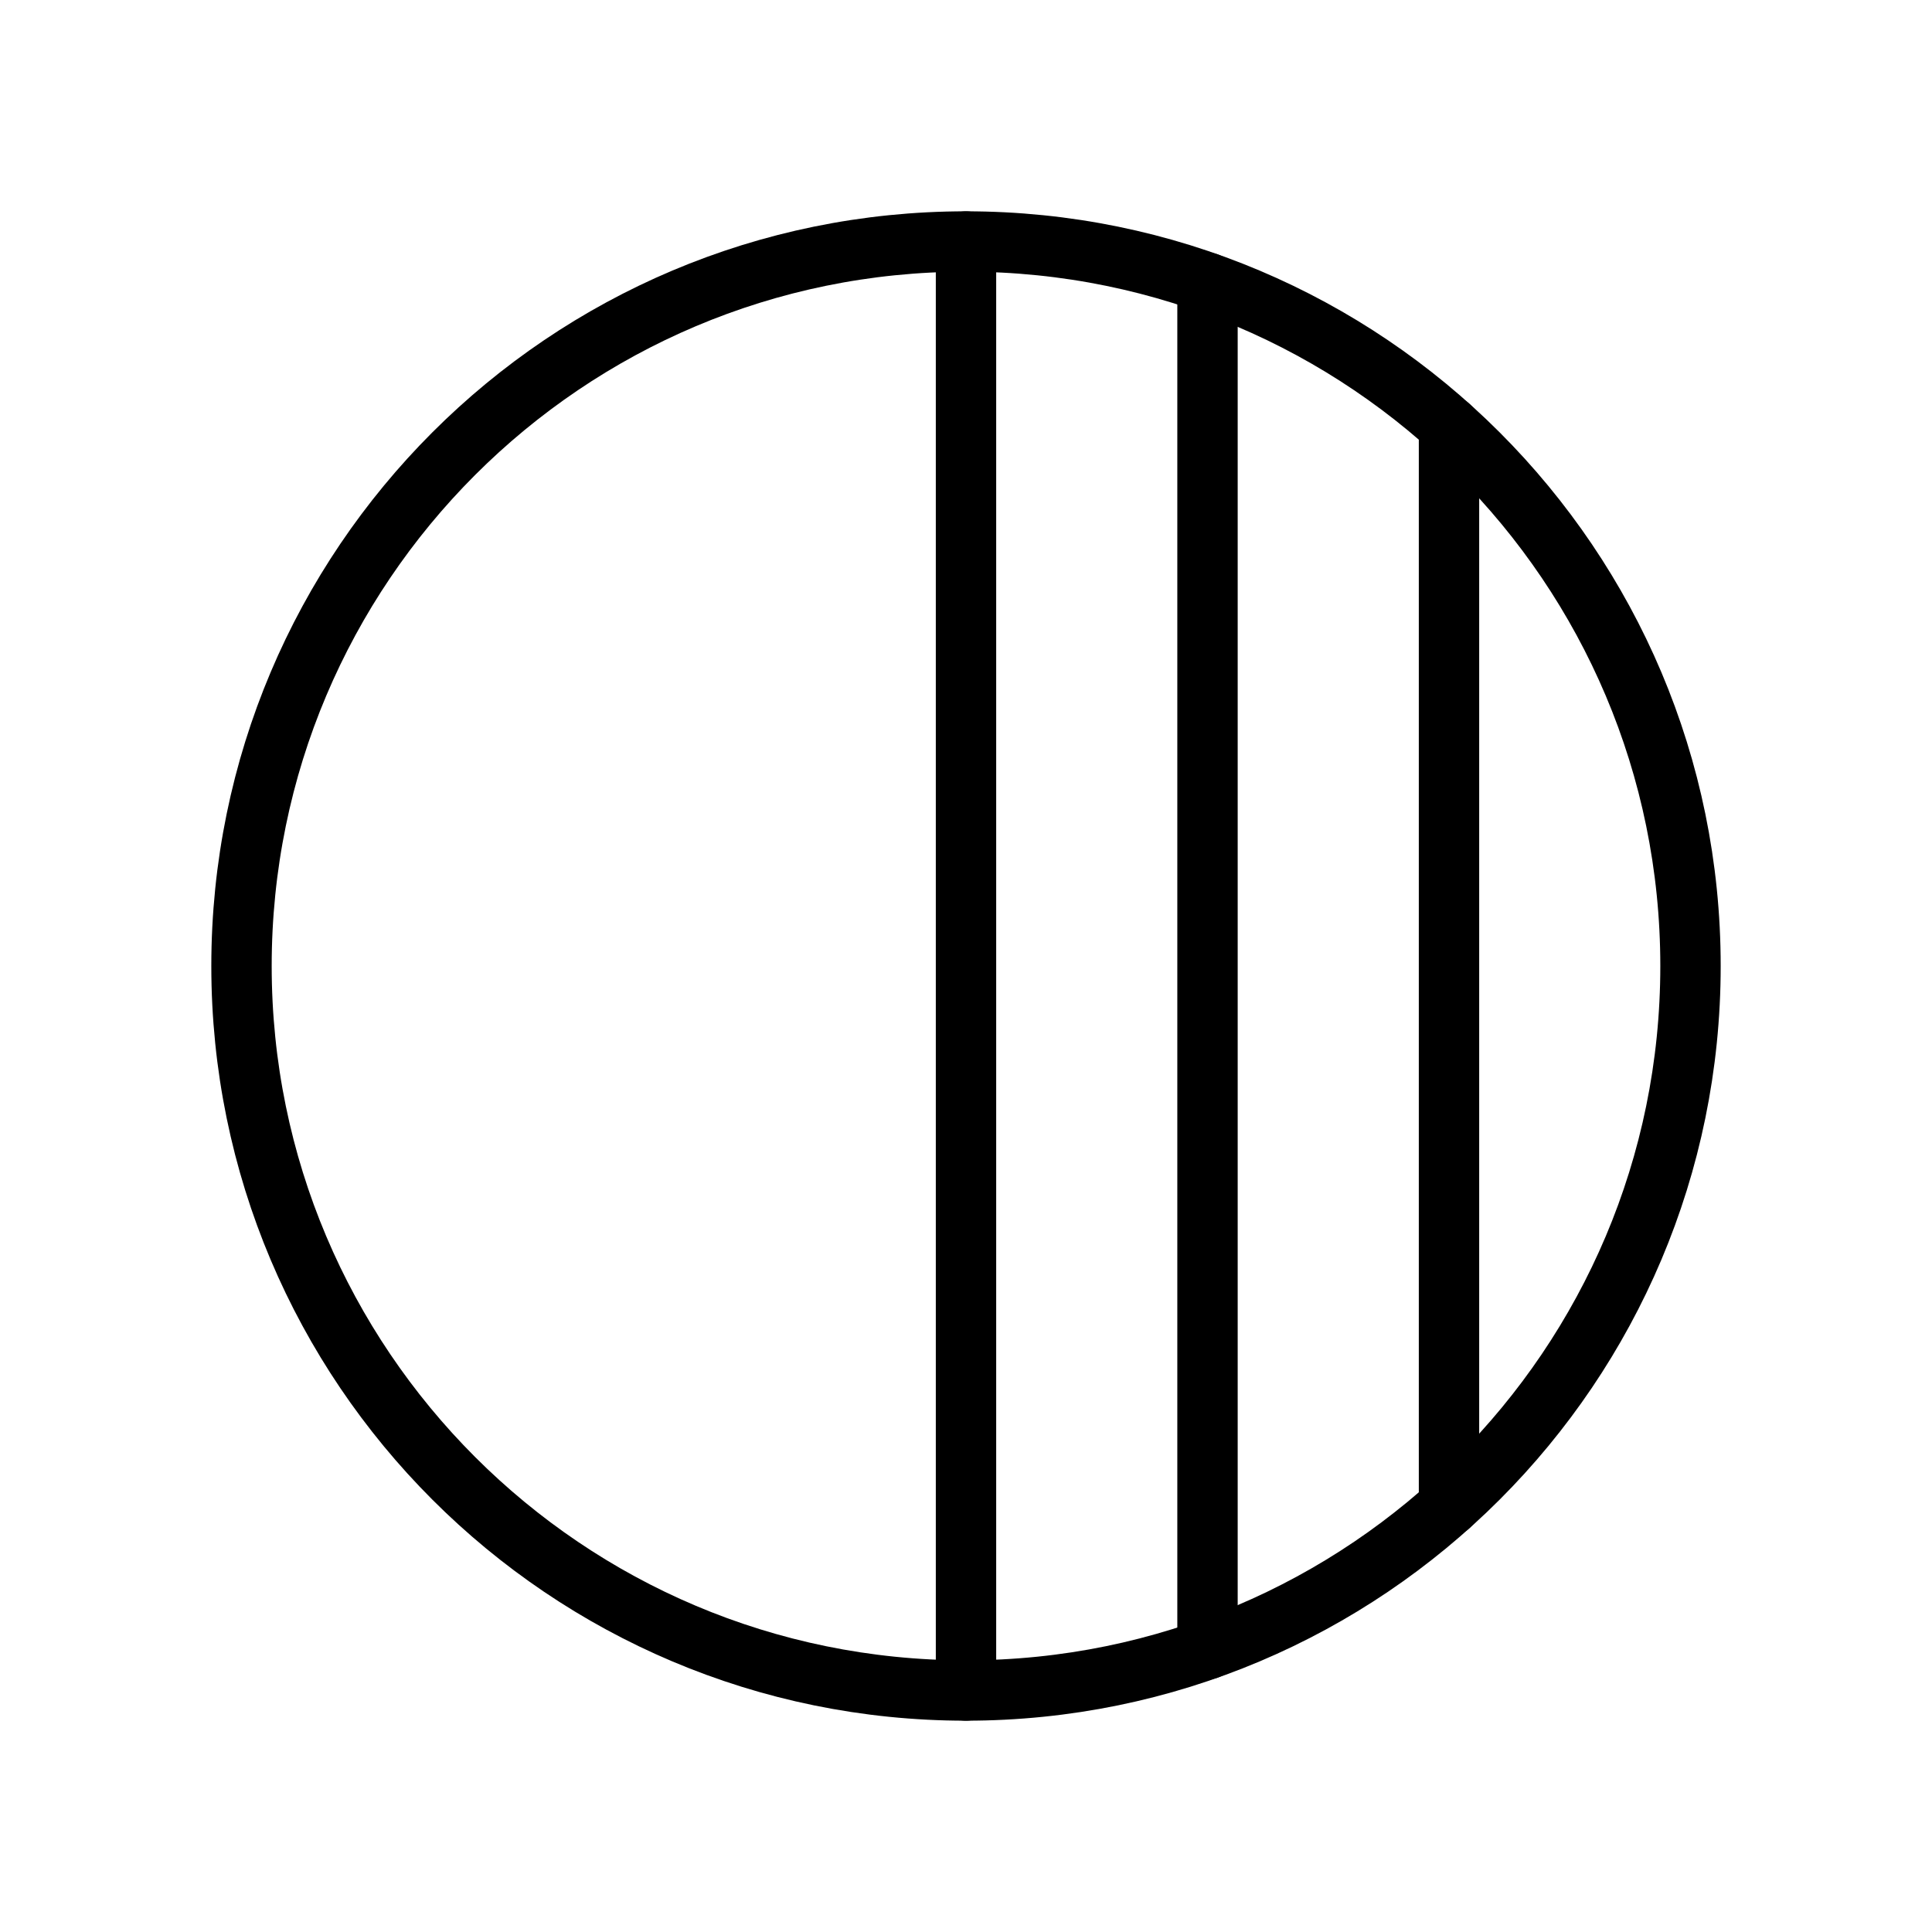
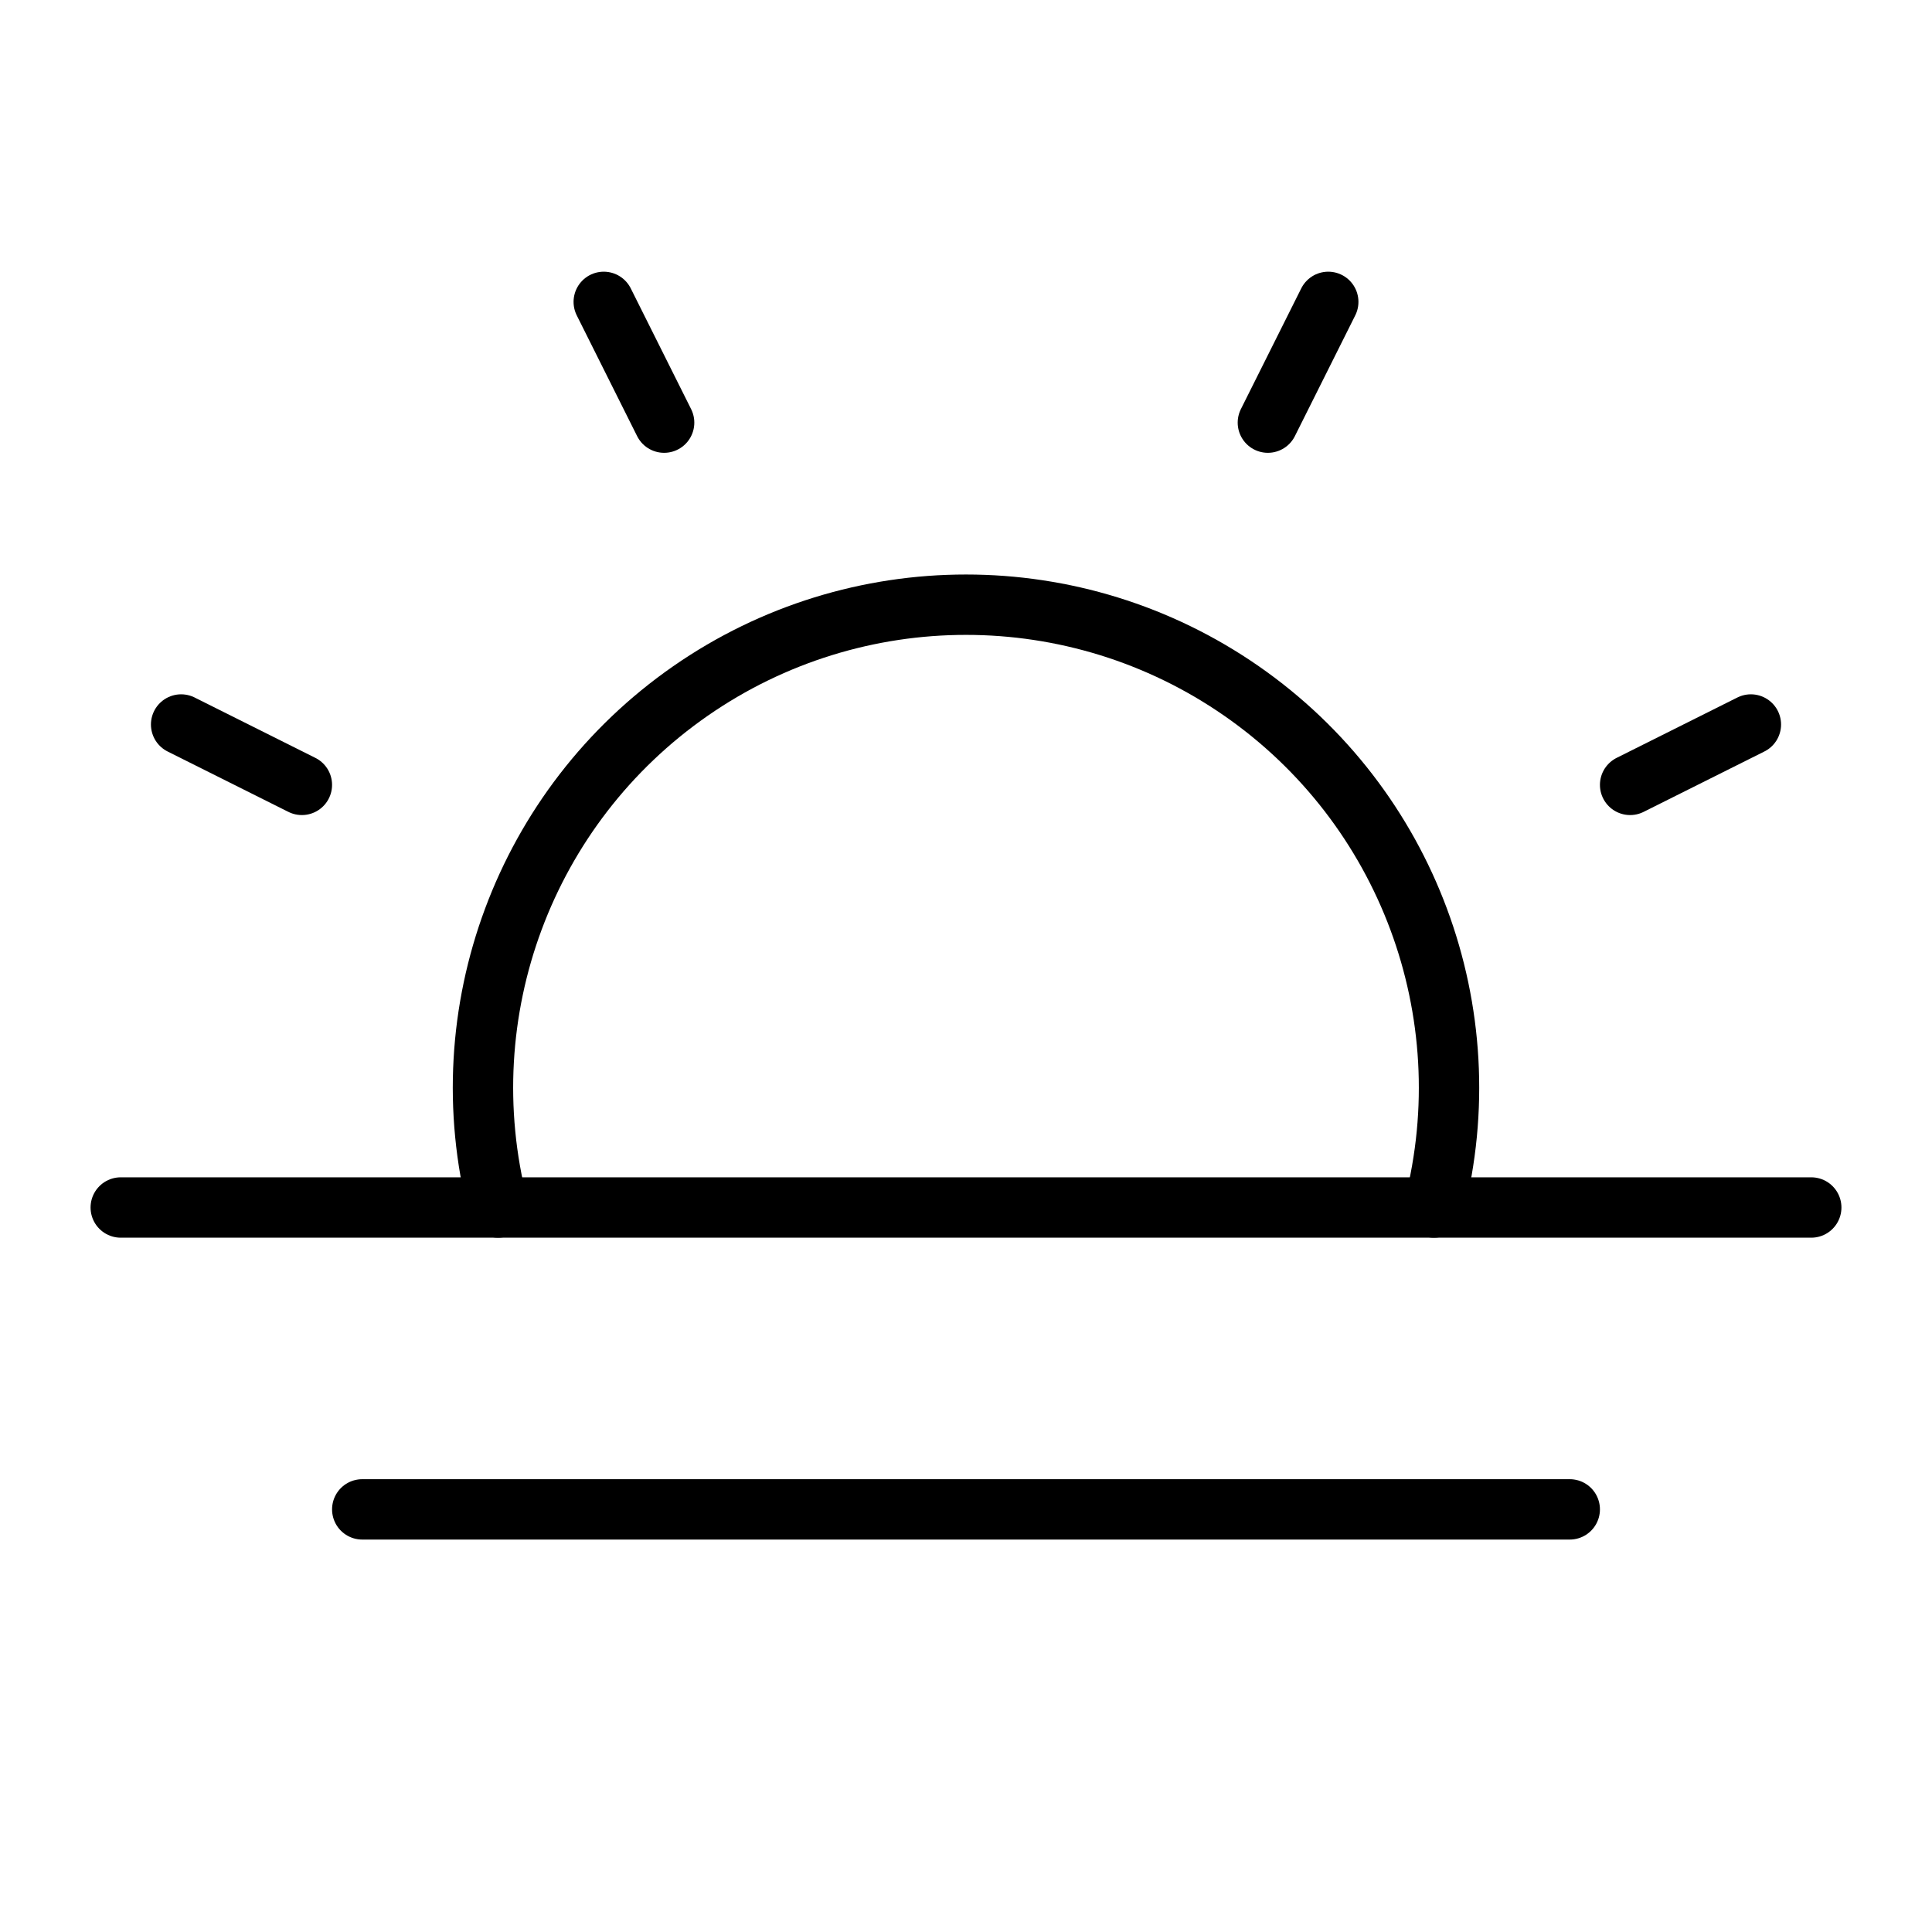
<svg xmlns="http://www.w3.org/2000/svg" viewBox="0 0 256 256">
  <rect width="256" height="256" fill="none" />
-   <line x1="192" y1="56.45" x2="192" y2="199.55" fill="none" stroke="currentColor" stroke-linecap="round" stroke-linejoin="round" stroke-width="8" />
-   <line x1="160" y1="37.47" x2="160" y2="218.53" fill="none" stroke="currentColor" stroke-linecap="round" stroke-linejoin="round" stroke-width="8" />
-   <circle cx="128" cy="128" r="96" fill="none" stroke="currentColor" stroke-linecap="round" stroke-linejoin="round" stroke-width="8" />
-   <line x1="128" y1="32" x2="128" y2="224" fill="none" stroke="currentColor" stroke-linecap="round" stroke-linejoin="round" stroke-width="8" />
+   <line x1="240" y1="160" x2="16" y2="160" fill="none" stroke="currentColor" stroke-linecap="round" stroke-linejoin="round" stroke-width="8" />
+   <line x1="208" y1="200" x2="48" y2="200" fill="none" stroke="currentColor" stroke-linecap="round" stroke-linejoin="round" stroke-width="8" />
+   <path d="M66,160a64,64,0,1,1,124,0" fill="none" stroke="currentColor" stroke-linecap="round" stroke-linejoin="round" stroke-width="8" />
+   <line x1="80" y1="40" x2="88" y2="56" fill="none" stroke="currentColor" stroke-linecap="round" stroke-linejoin="round" stroke-width="8" />
+   <line x1="24" y1="96" x2="40" y2="104" fill="none" stroke="currentColor" stroke-linecap="round" stroke-linejoin="round" stroke-width="8" />
+   <line x1="232" y1="96" x2="216" y2="104" fill="none" stroke="currentColor" stroke-linecap="round" stroke-linejoin="round" stroke-width="8" />
+   <line x1="176" y1="40" x2="168" y2="56" fill="none" stroke="currentColor" stroke-linecap="round" stroke-linejoin="round" stroke-width="8" />
</svg>
